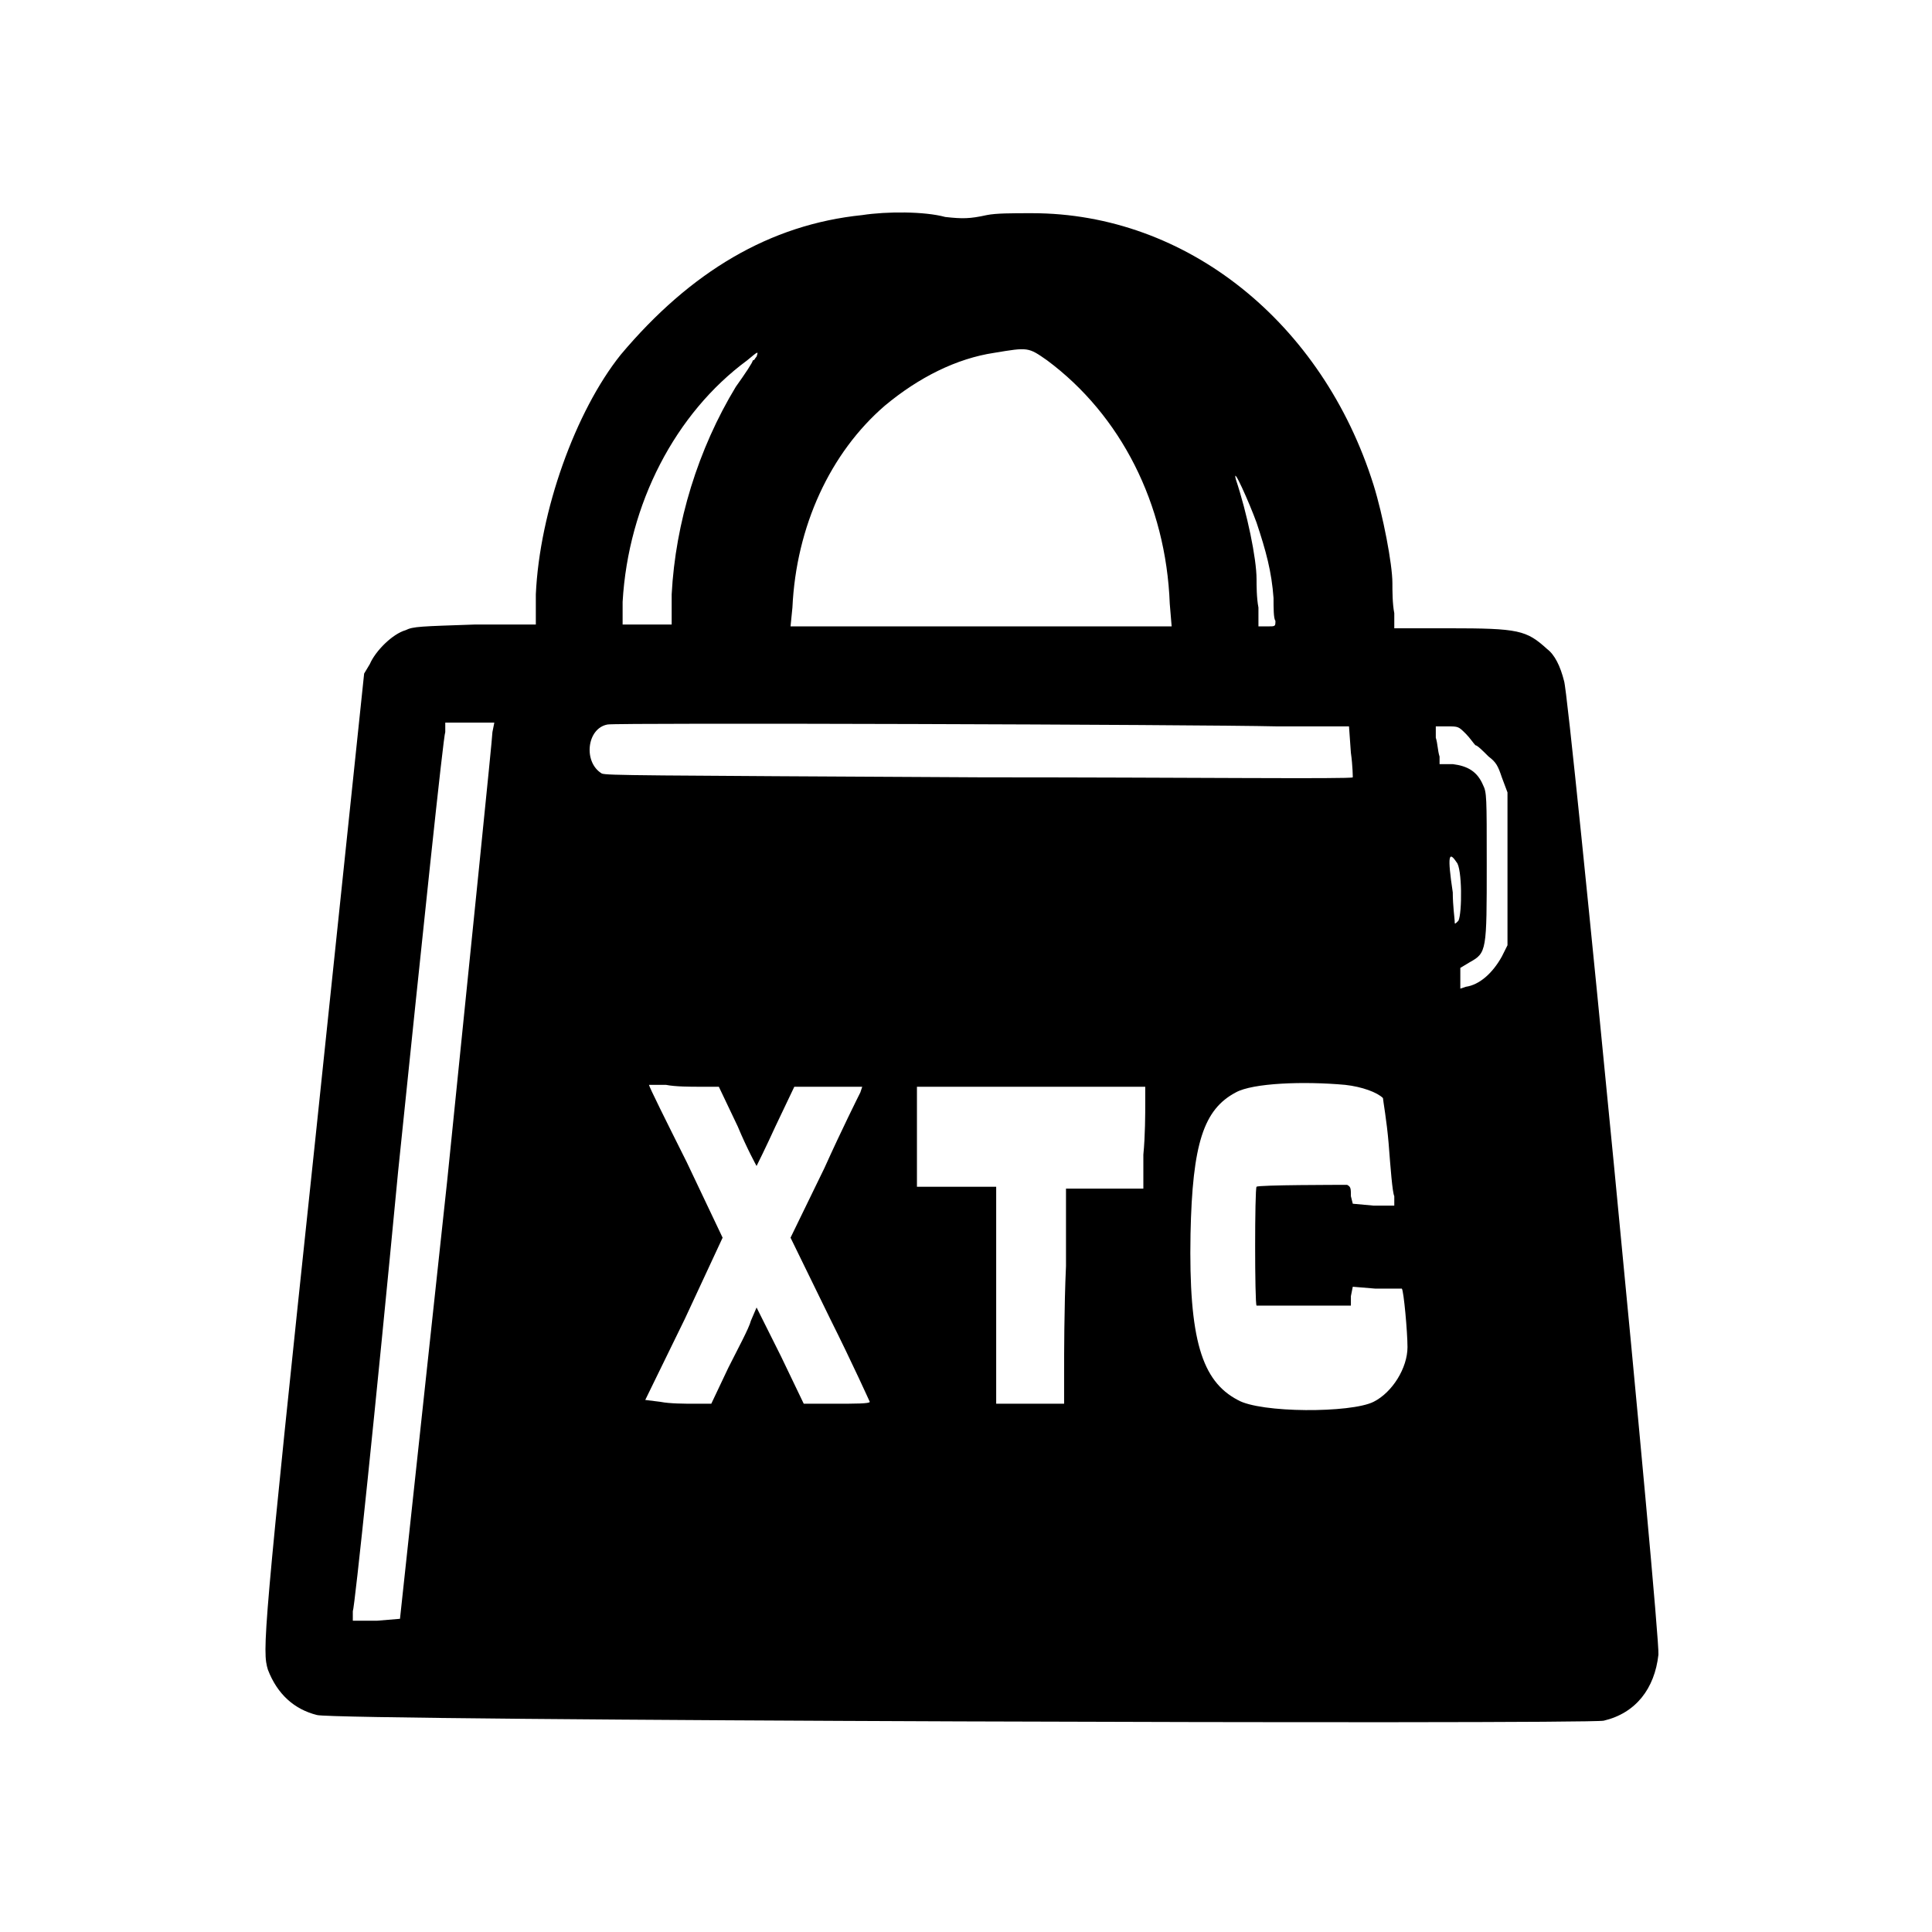
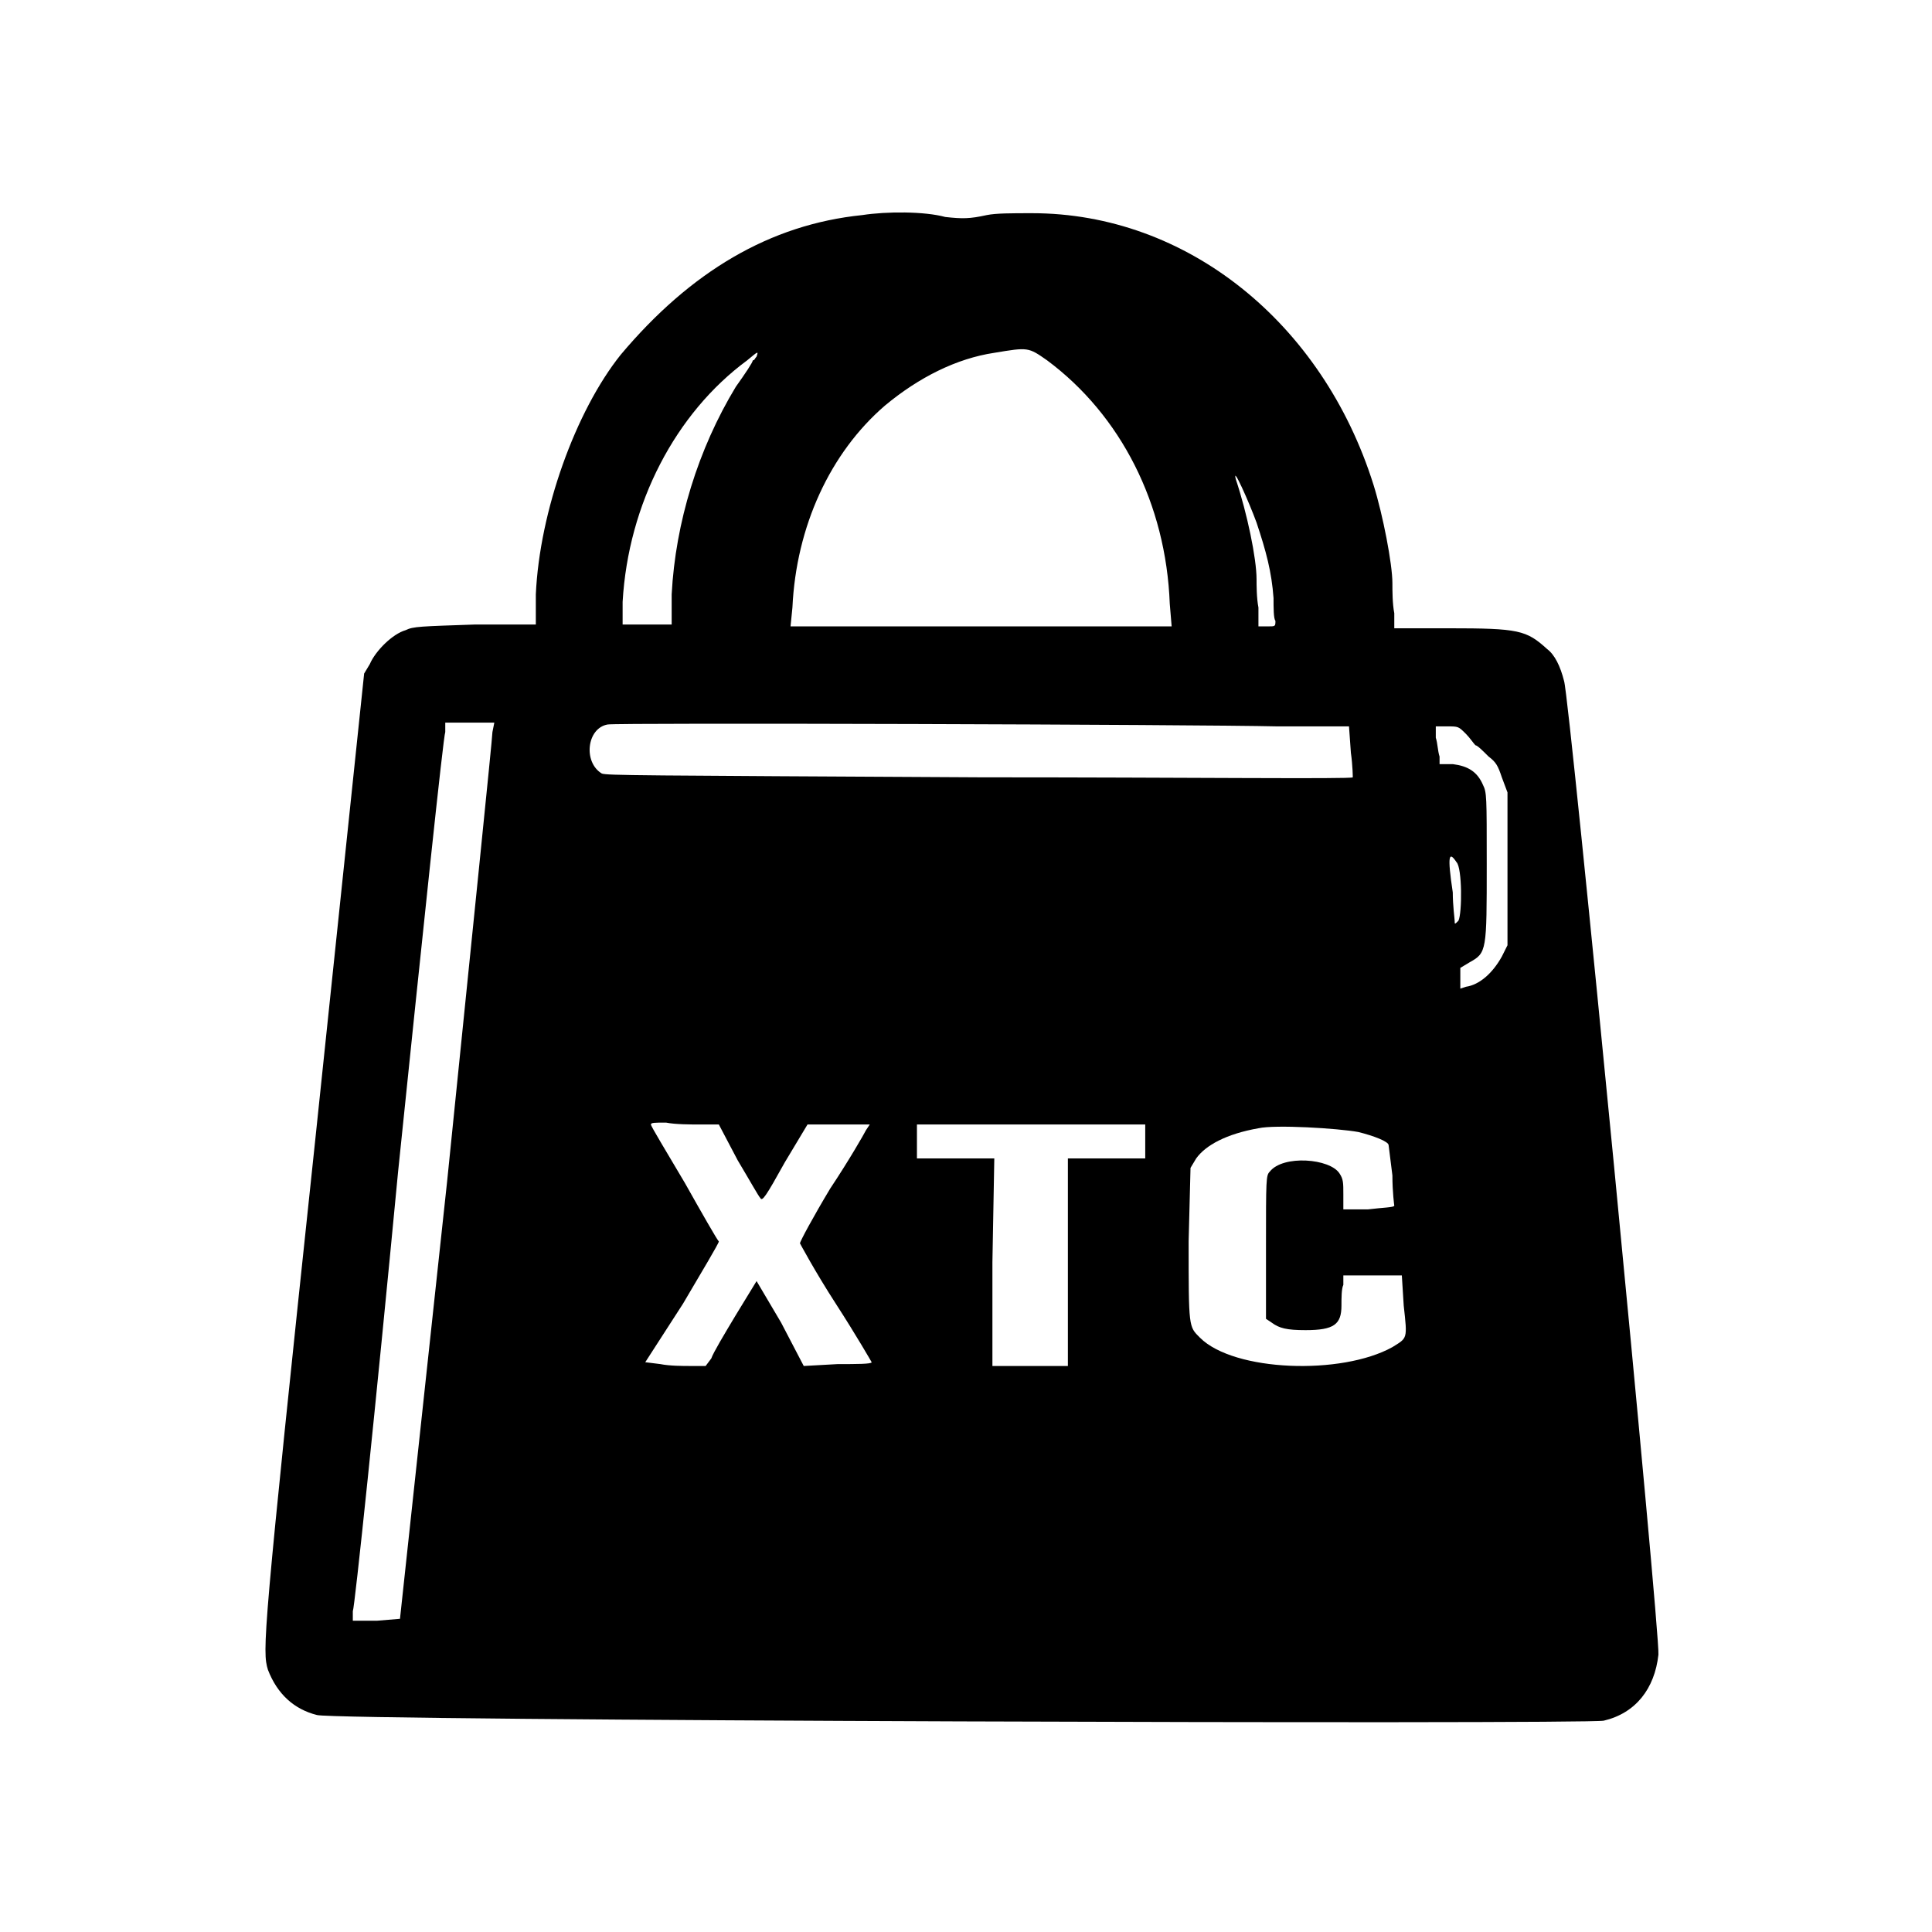
<svg xmlns="http://www.w3.org/2000/svg" version="1.0" width="512" height="512" viewBox="0 0 512 512" preserveAspectRatio="xMidYMid meet">
  <g transform="translate(0,512) scale(0.5,-0.5)" fill="#000000" fill-rule="evenodd" stroke="none">
-     <path d="M457 910 c-49 -5 -91 -30 -128 -74 -24 -30 -43 -83 -45 -127 l0 -16 -32 0 c-29 -1 -33 -1 -37 -3 -7 -2 -16 -11 -19 -18 l-3 -5 -26 -248 c-28 -264 -28 -270 -25 -280 5 -13 14 -21 26 -24 11 -3 671 -5 682 -3 17 4 27 17 29 35 1 11 -47 507 -50 516 -2 8 -5 14 -9 17 -11 10 -15 11 -52 11 l-29 0 0 8 c-1 5 -1 12 -1 16 0 10 -5 36 -10 52 -27 86 -99 144 -181 144 -11 0 -19 0 -24 -1 -9 -2 -13 -2 -22 -1 -11 3 -31 3 -44 1z m98 -77 c39 -29 63 -76 65 -129 l1 -12 -101 0 -101 0 1 10 c2 43 20 82 49 107 18 15 38 25 58 28 18 3 18 3 28 -4z m-154 2 c-1 -1 -1 -2 -2 -2 0 -1 -4 -7 -9 -14 -20 -33 -32 -72 -34 -110 l0 -16 -13 0 -13 0 0 12 c3 52 28 100 66 128 6 5 6 5 5 2z m265 -88 c5 -15 8 -26 9 -40 0 -5 0 -11 1 -12 0 -3 0 -3 -4 -3 l-5 0 0 10 c-1 5 -1 12 -1 15 0 11 -5 35 -11 53 -2 8 7 -12 11 -23z m-405 -111 c0 -3 -11 -110 -24 -238 l-25 -232 -12 -1 -13 0 0 5 c1 2 12 107 24 233 13 126 24 231 25 233 l0 5 13 0 13 0 -1 -5z m416 3 l38 0 1 -14 c1 -7 1 -13 1 -13 0 -1 -89 0 -197 0 -184 1 -198 1 -201 2 -10 6 -8 24 3 26 4 1 313 0 355 -1z m100 -4 c2 -2 4 -5 5 -6 1 0 4 -3 7 -6 4 -3 5 -5 7 -11 l3 -8 0 -41 0 -40 -3 -6 c-5 -9 -12 -15 -19 -16 l-3 -1 0 6 0 5 5 3 c9 5 9 6 9 52 0 36 0 38 -2 42 -3 7 -8 10 -16 11 l-7 0 0 4 c-1 3 -1 7 -2 10 l0 6 6 0 c6 0 6 0 10 -4z m-5 -68 c3 -3 3 -27 1 -31 -2 -2 -2 -2 -2 0 0 1 -1 8 -1 15 -3 20 -2 22 2 16z m-59 -118 c9 -1 17 -4 20 -7 0 -1 2 -12 3 -24 1 -13 2 -26 3 -28 l0 -5 -11 0 -11 1 -1 4 c0 4 0 5 -2 6 -4 0 -47 0 -48 -1 -1 -1 -1 -62 0 -63 1 0 12 0 25 0 l25 0 0 5 1 5 12 -1 c7 0 13 0 14 0 1 -1 3 -23 3 -31 0 -11 -8 -24 -18 -29 -12 -6 -60 -6 -72 1 -19 10 -26 32 -25 88 1 48 7 66 24 75 9 5 36 6 58 4z m-342 -1 l10 0 10 -21 c5 -12 10 -21 10 -21 0 0 5 10 10 21 l10 21 18 0 18 0 -1 -3 c-1 -2 -10 -20 -19 -40 l-18 -37 21 -43 c12 -24 21 -44 21 -44 0 -1 -8 -1 -18 -1 l-17 0 -12 25 -13 26 -3 -7 c-1 -4 -7 -15 -12 -25 l-9 -19 -9 0 c-5 0 -13 0 -18 1 l-8 1 21 43 20 43 -19 40 c-11 22 -20 40 -20 41 0 0 4 0 9 0 5 -1 13 -1 18 -1z m236 -9 c0 -5 0 -17 -1 -27 l0 -18 -20 0 -21 0 0 -41 c-1 -22 -1 -48 -1 -57 l0 -16 -18 0 -18 0 0 58 0 57 -21 0 -21 0 0 27 0 26 60 0 61 0 0 -9z" />
+     <path d="M457 910 c-49 -5 -91 -30 -128 -74 -24 -30 -43 -83 -45 -127 l0 -16 -32 0 c-29 -1 -33 -1 -37 -3 -7 -2 -16 -11 -19 -18 l-3 -5 -26 -248 c-28 -264 -28 -270 -25 -280 5 -13 14 -21 26 -24 11 -3 671 -5 682 -3 17 4 27 17 29 35 1 11 -47 507 -50 516 -2 8 -5 14 -9 17 -11 10 -15 11 -52 11 l-29 0 0 8 c-1 5 -1 12 -1 16 0 10 -5 36 -10 52 -27 86 -99 144 -181 144 -11 0 -19 0 -24 -1 -9 -2 -13 -2 -22 -1 -11 3 -31 3 -44 1z m98 -77 c39 -29 63 -76 65 -129 l1 -12 -101 0 -101 0 1 10 c2 43 20 82 49 107 18 15 38 25 58 28 18 3 18 3 28 -4z m-154 2 c-1 -1 -1 -2 -2 -2 0 -1 -4 -7 -9 -14 -20 -33 -32 -72 -34 -110 l0 -16 -13 0 -13 0 0 12 c3 52 28 100 66 128 6 5 6 5 5 2z m265 -88 c5 -15 8 -26 9 -40 0 -5 0 -11 1 -12 0 -3 0 -3 -4 -3 l-5 0 0 10 c-1 5 -1 12 -1 15 0 11 -5 35 -11 53 -2 8 7 -12 11 -23z m-405 -111 c0 -3 -11 -110 -24 -238 l-25 -232 -12 -1 -13 0 0 5 c1 2 12 107 24 233 13 126 24 231 25 233 l0 5 13 0 13 0 -1 -5z m416 3 l38 0 1 -14 c1 -7 1 -13 1 -13 0 -1 -89 0 -197 0 -184 1 -198 1 -201 2 -10 6 -8 24 3 26 4 1 313 0 355 -1z m100 -4 c2 -2 4 -5 5 -6 1 0 4 -3 7 -6 4 -3 5 -5 7 -11 l3 -8 0 -41 0 -40 -3 -6 c-5 -9 -12 -15 -19 -16 l-3 -1 0 6 0 5 5 3 c9 5 9 6 9 52 0 36 0 38 -2 42 -3 7 -8 10 -16 11 l-7 0 0 4 c-1 3 -1 7 -2 10 l0 6 6 0 c6 0 6 0 10 -4z m-5 -68 c3 -3 3 -27 1 -31 -2 -2 -2 -2 -2 0 0 1 -1 8 -1 15 -3 20 -2 22 2 16z m-401 -139 l10 0 10 -19 c6 -10 11 -19 12 -20 1 -2 3 1 13 19 l12 20 17 0 16 0 -2 -3 c-1 -2 -9 -16 -19 -31 -9 -15 -16 -28 -16 -29 0 0 8 -15 19 -32 11 -17 19 -31 19 -31 0 -1 -8 -1 -18 -1 l-18 -1 -12 23 -13 22 -11 -18 c-6 -10 -12 -20 -13 -23 l-3 -4 -8 0 c-4 0 -11 0 -16 1 l-8 1 20 31 c10 17 19 32 19 33 -1 1 -9 15 -18 31 -10 17 -18 30 -18 31 0 1 2 1 8 1 5 -1 13 -1 18 -1z m236 -9 l0 -9 -20 0 -21 0 0 -55 0 -55 -20 0 -20 0 0 55 1 55 -20 0 -21 0 0 9 0 9 61 0 60 0 0 -9z m113 5 c8 -2 16 -5 16 -7 0 0 1 -8 2 -16 0 -9 1 -16 1 -16 0 -1 -6 -1 -14 -2 l-13 0 0 8 c0 6 0 8 -2 11 -5 8 -30 10 -37 1 -2 -2 -2 -4 -2 -40 l0 -38 3 -2 c4 -3 8 -4 18 -4 15 0 19 3 19 13 0 4 0 9 1 11 l0 5 15 0 16 0 1 -16 c2 -18 2 -17 -6 -22 -27 -15 -84 -13 -102 5 -6 6 -6 5 -6 51 l1 39 3 5 c5 7 16 13 33 16 9 2 42 0 53 -2z" />
  </g>
</svg>
